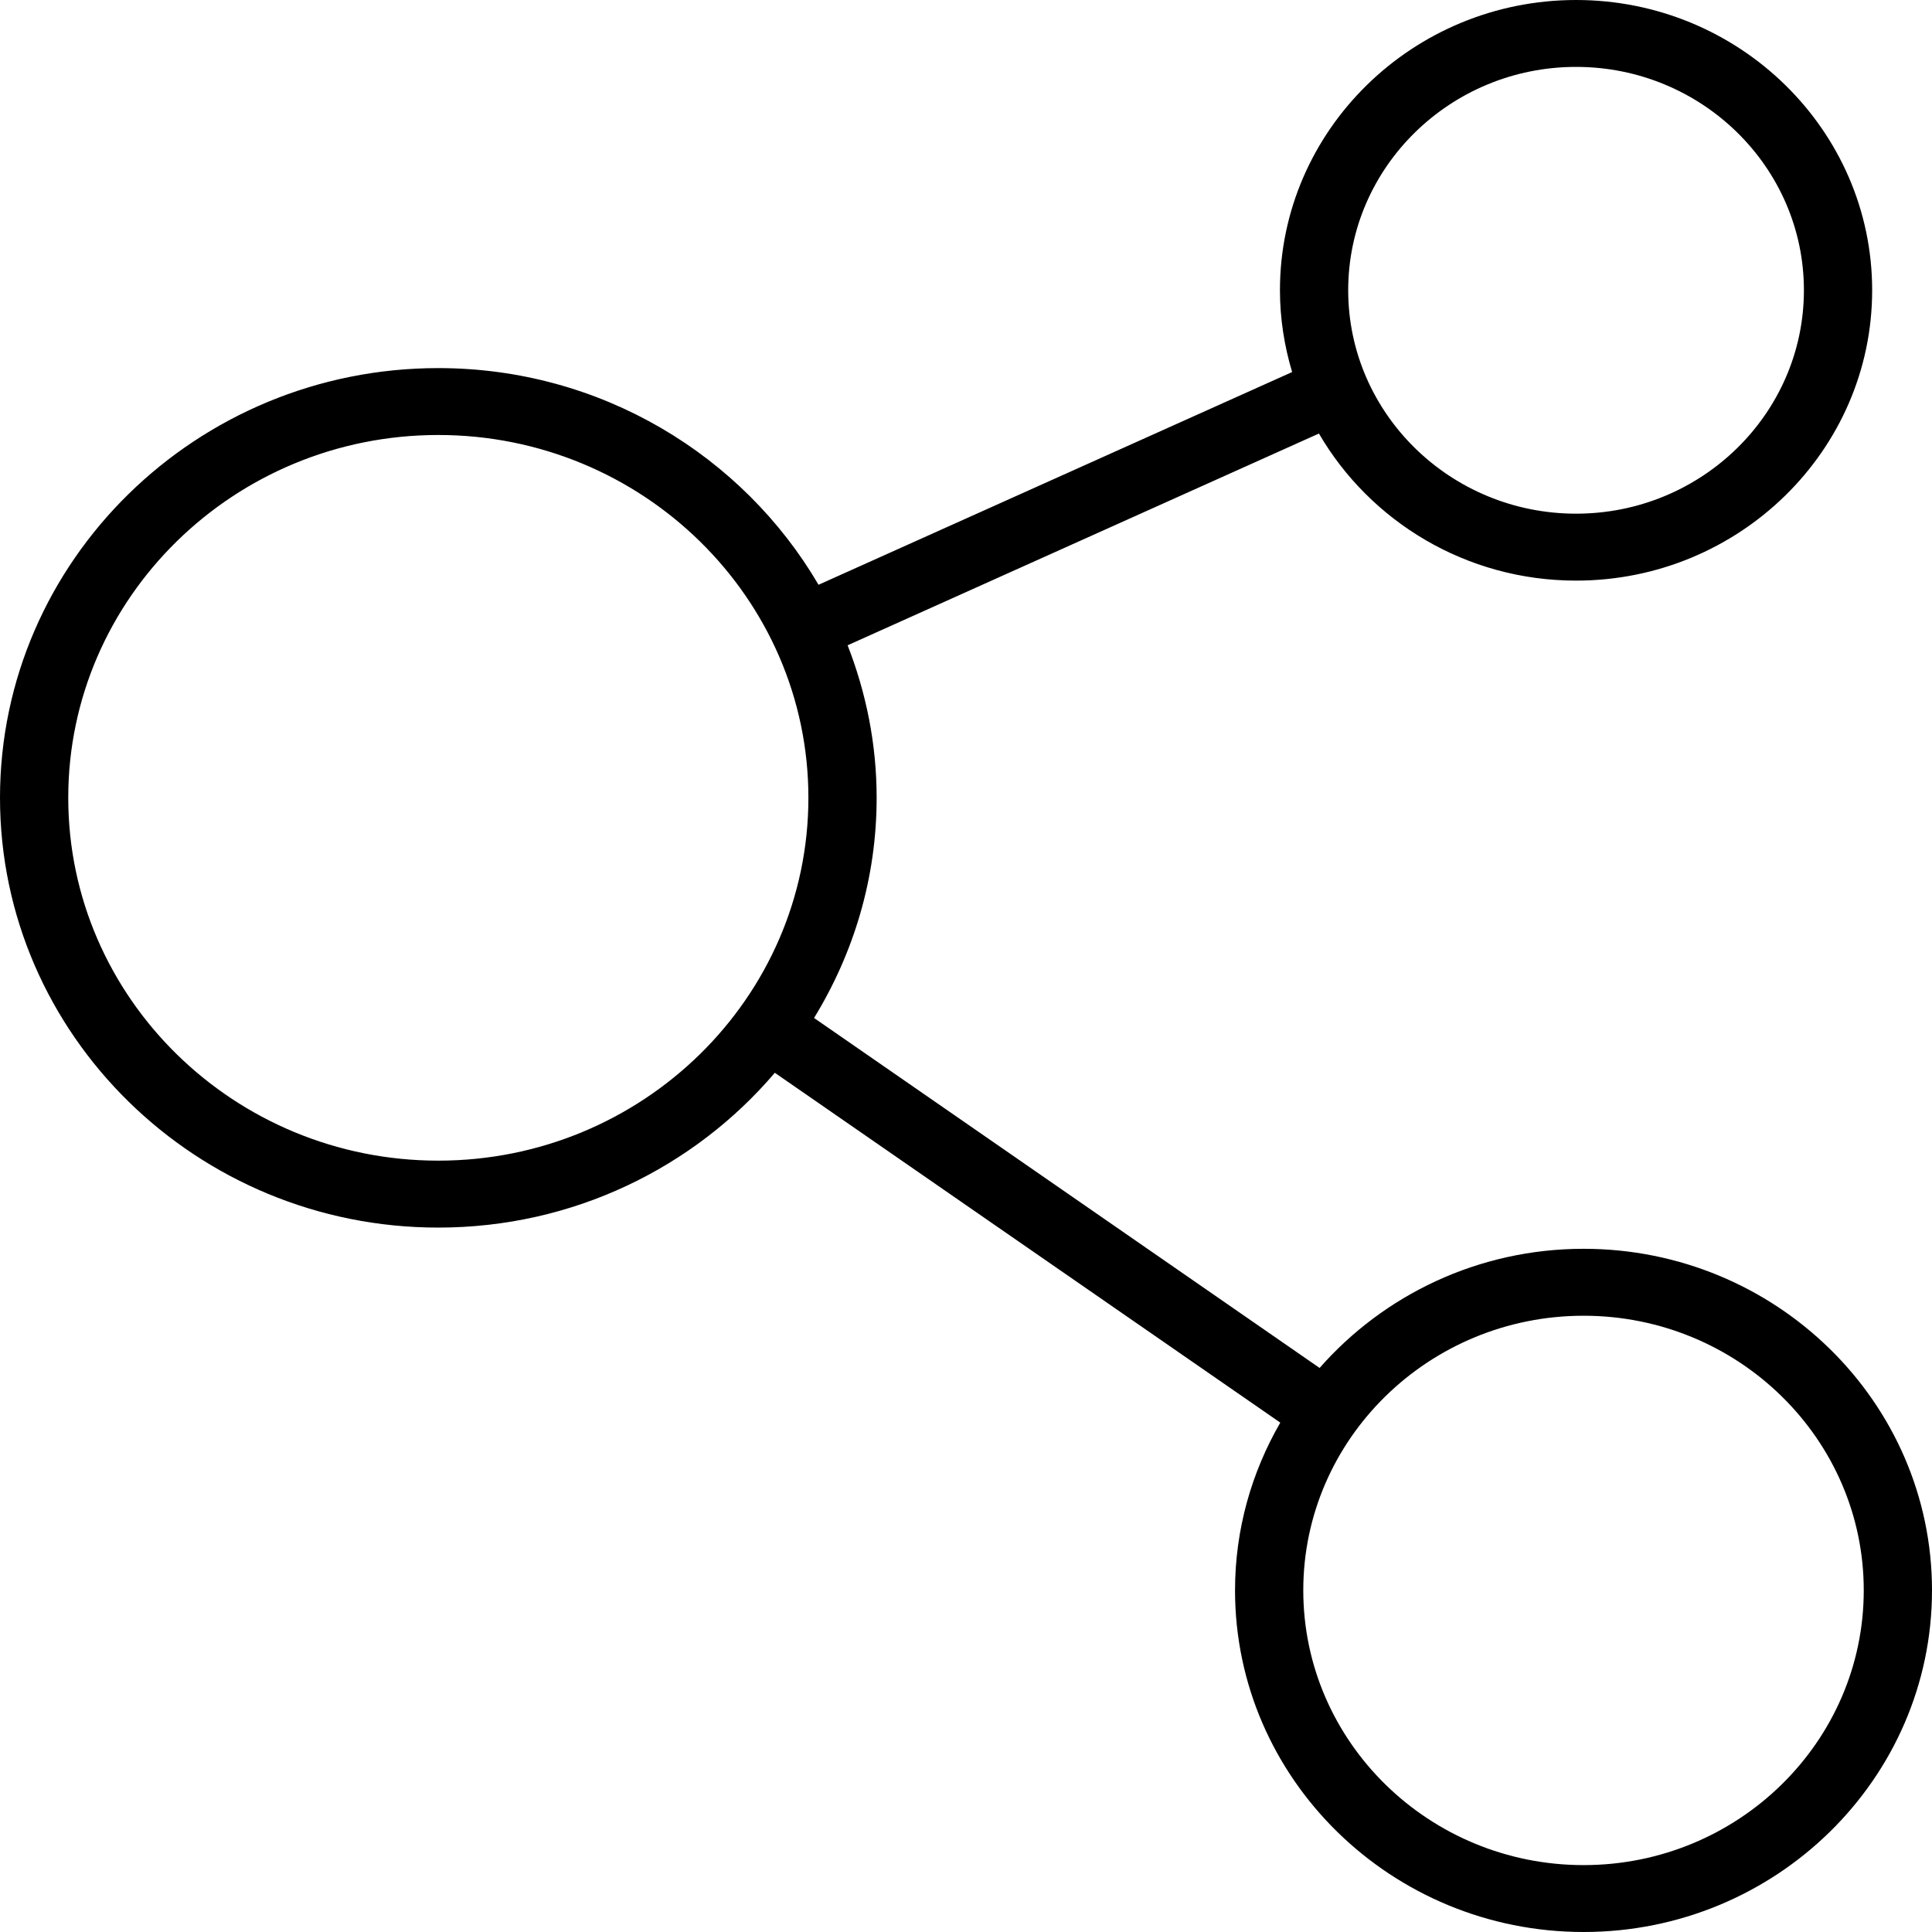
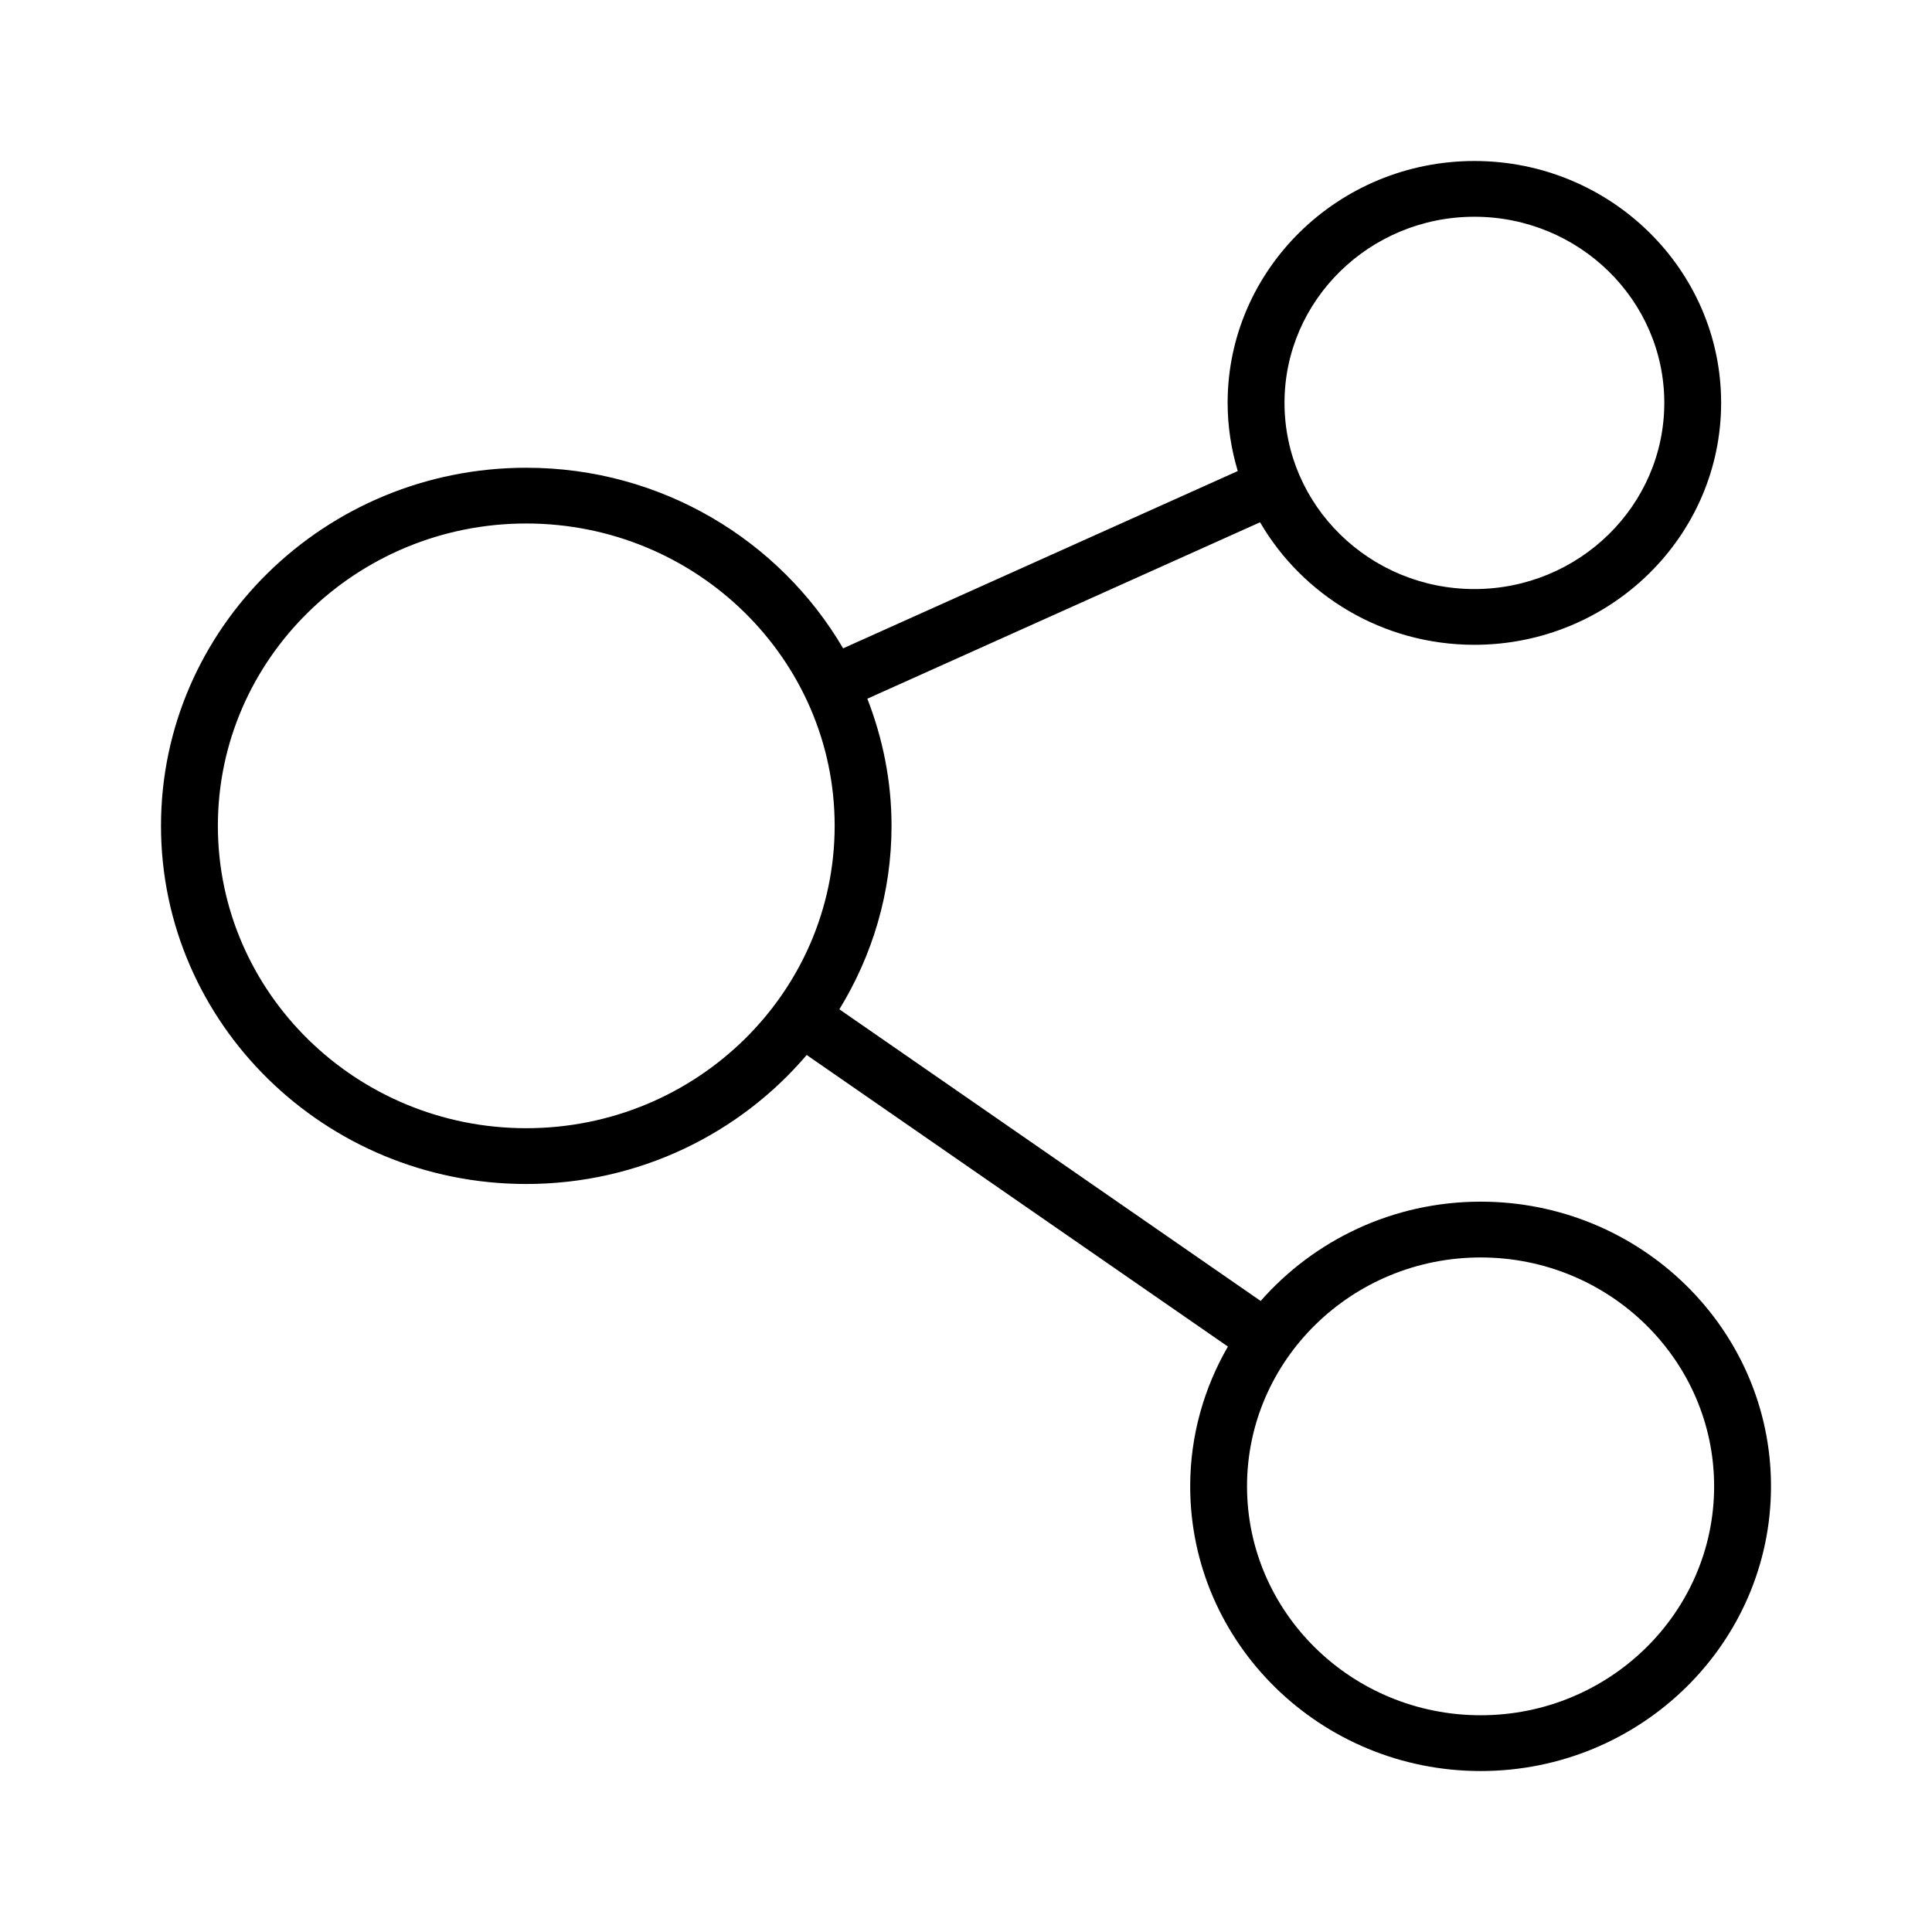
- <svg xmlns="http://www.w3.org/2000/svg" width="40px" height="40px" viewBox="0 0 40 40" version="1.1">
-   <defs />
-   <g id="UI" stroke="none" stroke-width="1" fill="none" fill-rule="evenodd">
-     <g id="Toolbox-Expanded" transform="translate(-905, -209)" fill="#000000">
-       <g id="Share-+-Fill-181" transform="translate(898, 209)">
-         <path d="M39.787,25.855 C37.603,25.855 35.645,26.815 34.321,28.322 L23.854,21.076 C24.672,19.741 25.15,18.185 25.15,16.517 C25.15,15.404 24.932,14.343 24.549,13.36 L34.307,8.976 C35.363,10.791 37.351,12.021 39.631,12.021 C43.011,12.021 45.761,9.324 45.761,6.009 C45.761,2.696 43.011,0 39.631,0 C36.251,0 33.5,2.696 33.5,6.009 C33.5,6.596 33.591,7.164 33.752,7.703 L23.947,12.107 C22.38,9.432 19.442,7.621 16.074,7.621 C11.07,7.621 7,11.611 7,16.517 C7,21.424 11.07,25.416 16.074,25.416 C18.872,25.416 21.376,24.167 23.042,22.211 L33.507,29.454 C32.913,30.481 32.57,31.665 32.57,32.926 C32.57,36.827 35.807,40 39.787,40 C43.765,40 47,36.827 47,32.926 C47,29.027 43.765,25.855 39.787,25.855 L39.787,25.855 Z M39.631,1.385 C42.232,1.385 44.348,3.459 44.348,6.009 C44.348,8.56 42.232,10.635 39.631,10.635 C37.03,10.635 34.913,8.56 34.913,6.009 C34.913,3.459 37.03,1.385 39.631,1.385 L39.631,1.385 Z M16.074,24.03 C11.849,24.03 8.413,20.66 8.413,16.517 C8.413,12.375 11.849,9.006 16.074,9.006 C20.3,9.006 23.737,12.375 23.737,16.517 C23.737,20.66 20.3,24.03 16.074,24.03 L16.074,24.03 Z M39.787,38.615 C36.586,38.615 33.983,36.063 33.983,32.926 C33.983,29.791 36.586,27.241 39.787,27.241 C42.985,27.241 45.587,29.791 45.587,32.926 C45.587,36.063 42.985,38.615 39.787,38.615 L39.787,38.615 Z" id="Fill-181" />
+ <svg xmlns="http://www.w3.org/2000/svg" version="1.1" id="Layer_1" x="0px" y="0px" width="48px" height="48px" viewBox="-4 -4 48 48" enable-background="new -4 -4 48 48" xml:space="preserve">
+   <g id="UI">
+     <g id="Toolbox-Expanded" transform="translate(-905, -209)">
+       <g id="Share-_x2B_-Fill-181" transform="translate(898, 209)">
+         <path id="Fill-181" d="M39.787,25.855c-2.184,0-4.142,0.96-5.466,2.467l-10.467-7.246     c0.818-1.336,1.296-2.892,1.296-4.56c0-1.113-0.219-2.173-0.601-3.157l9.757-4.383c1.056,1.815,3.045,3.044,5.324,3.044     c3.38,0,6.131-2.697,6.131-6.012C45.761,2.696,43.011,0,39.631,0S33.5,2.696,33.5,6.009c0,0.587,0.09,1.155,0.252,1.694     l-9.805,4.405c-1.567-2.676-4.505-4.487-7.872-4.487C11.07,7.621,7,11.611,7,16.517c0,4.907,4.07,8.899,9.074,8.899     c2.798,0,5.302-1.249,6.968-3.205l10.465,7.244c-0.593,1.027-0.937,2.21-0.937,3.472c0,3.901,3.238,7.074,7.218,7.074     C43.765,40,47,36.827,47,32.926C47,29.027,43.765,25.855,39.787,25.855L39.787,25.855z M39.631,1.385     c2.601,0,4.718,2.073,4.718,4.624c0,2.551-2.117,4.626-4.718,4.626s-4.718-2.075-4.718-4.626     C34.913,3.459,37.03,1.385,39.631,1.385L39.631,1.385z M16.074,24.03c-4.225,0-7.661-3.37-7.661-7.513     c0-4.141,3.436-7.511,7.661-7.511c4.226,0,7.663,3.369,7.663,7.511C23.737,20.66,20.3,24.03,16.074,24.03L16.074,24.03z      M39.787,38.615c-3.201,0-5.805-2.552-5.805-5.688c0-3.135,2.604-5.686,5.805-5.686c3.198,0,5.8,2.551,5.8,5.686     C45.587,36.063,42.985,38.615,39.787,38.615L39.787,38.615z" />
      </g>
    </g>
  </g>
</svg>
